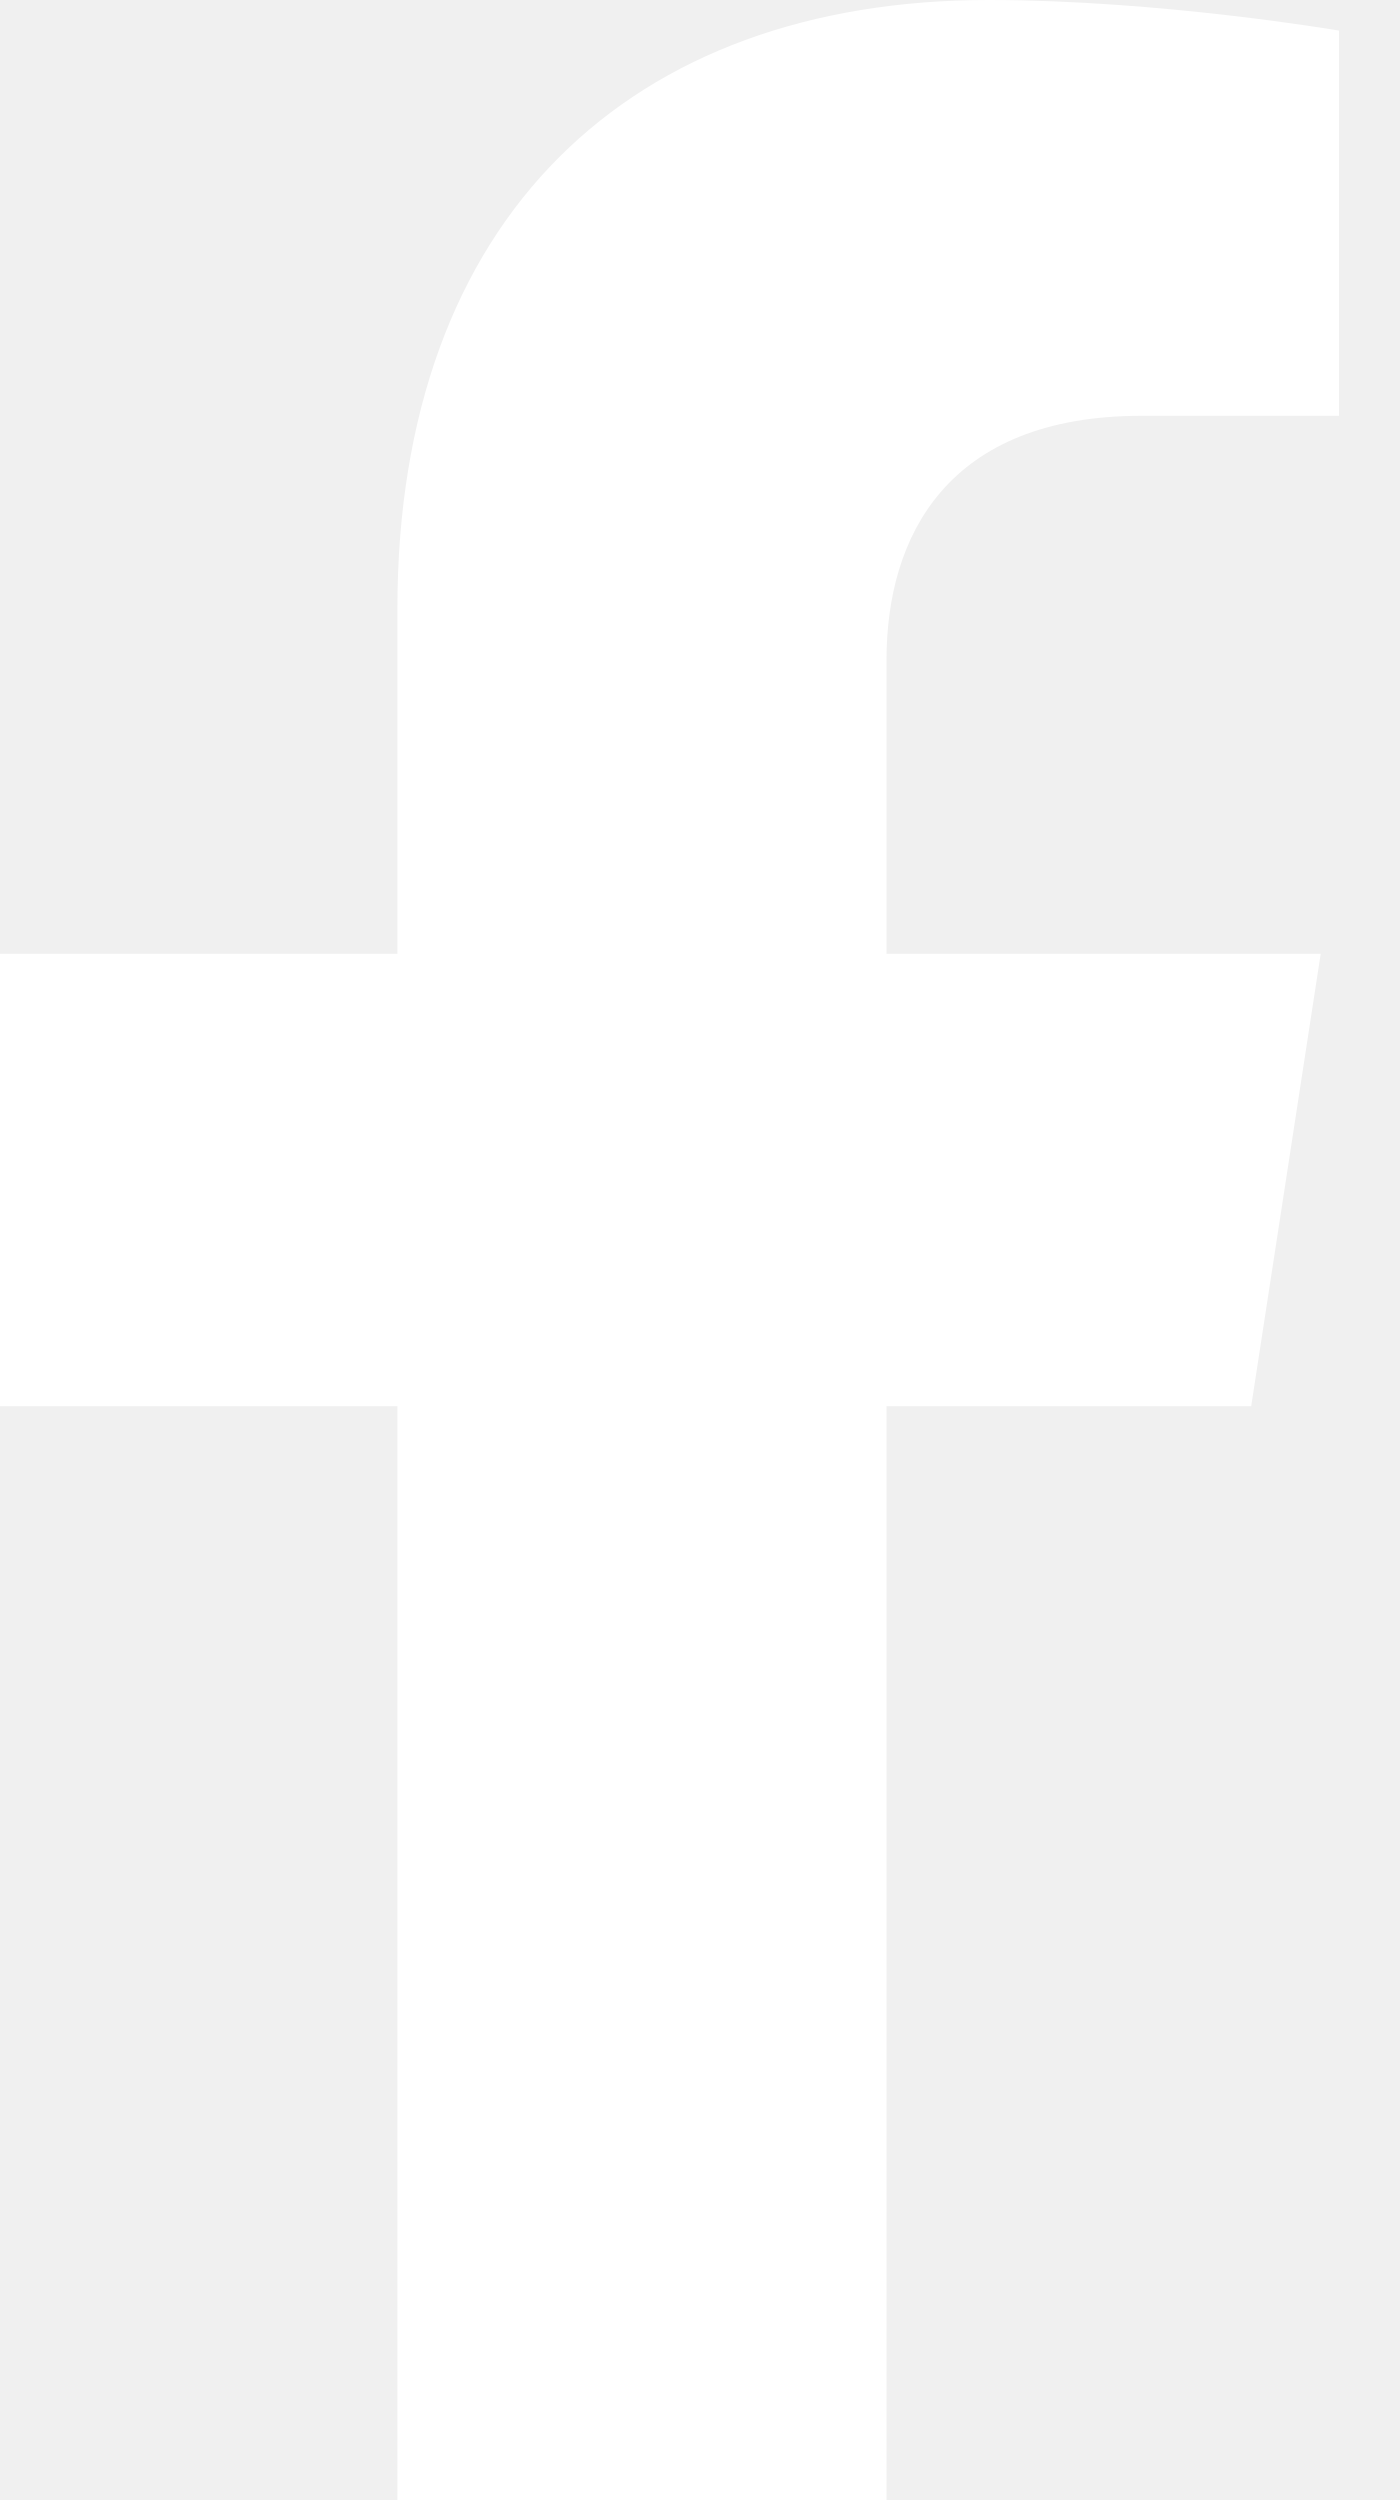
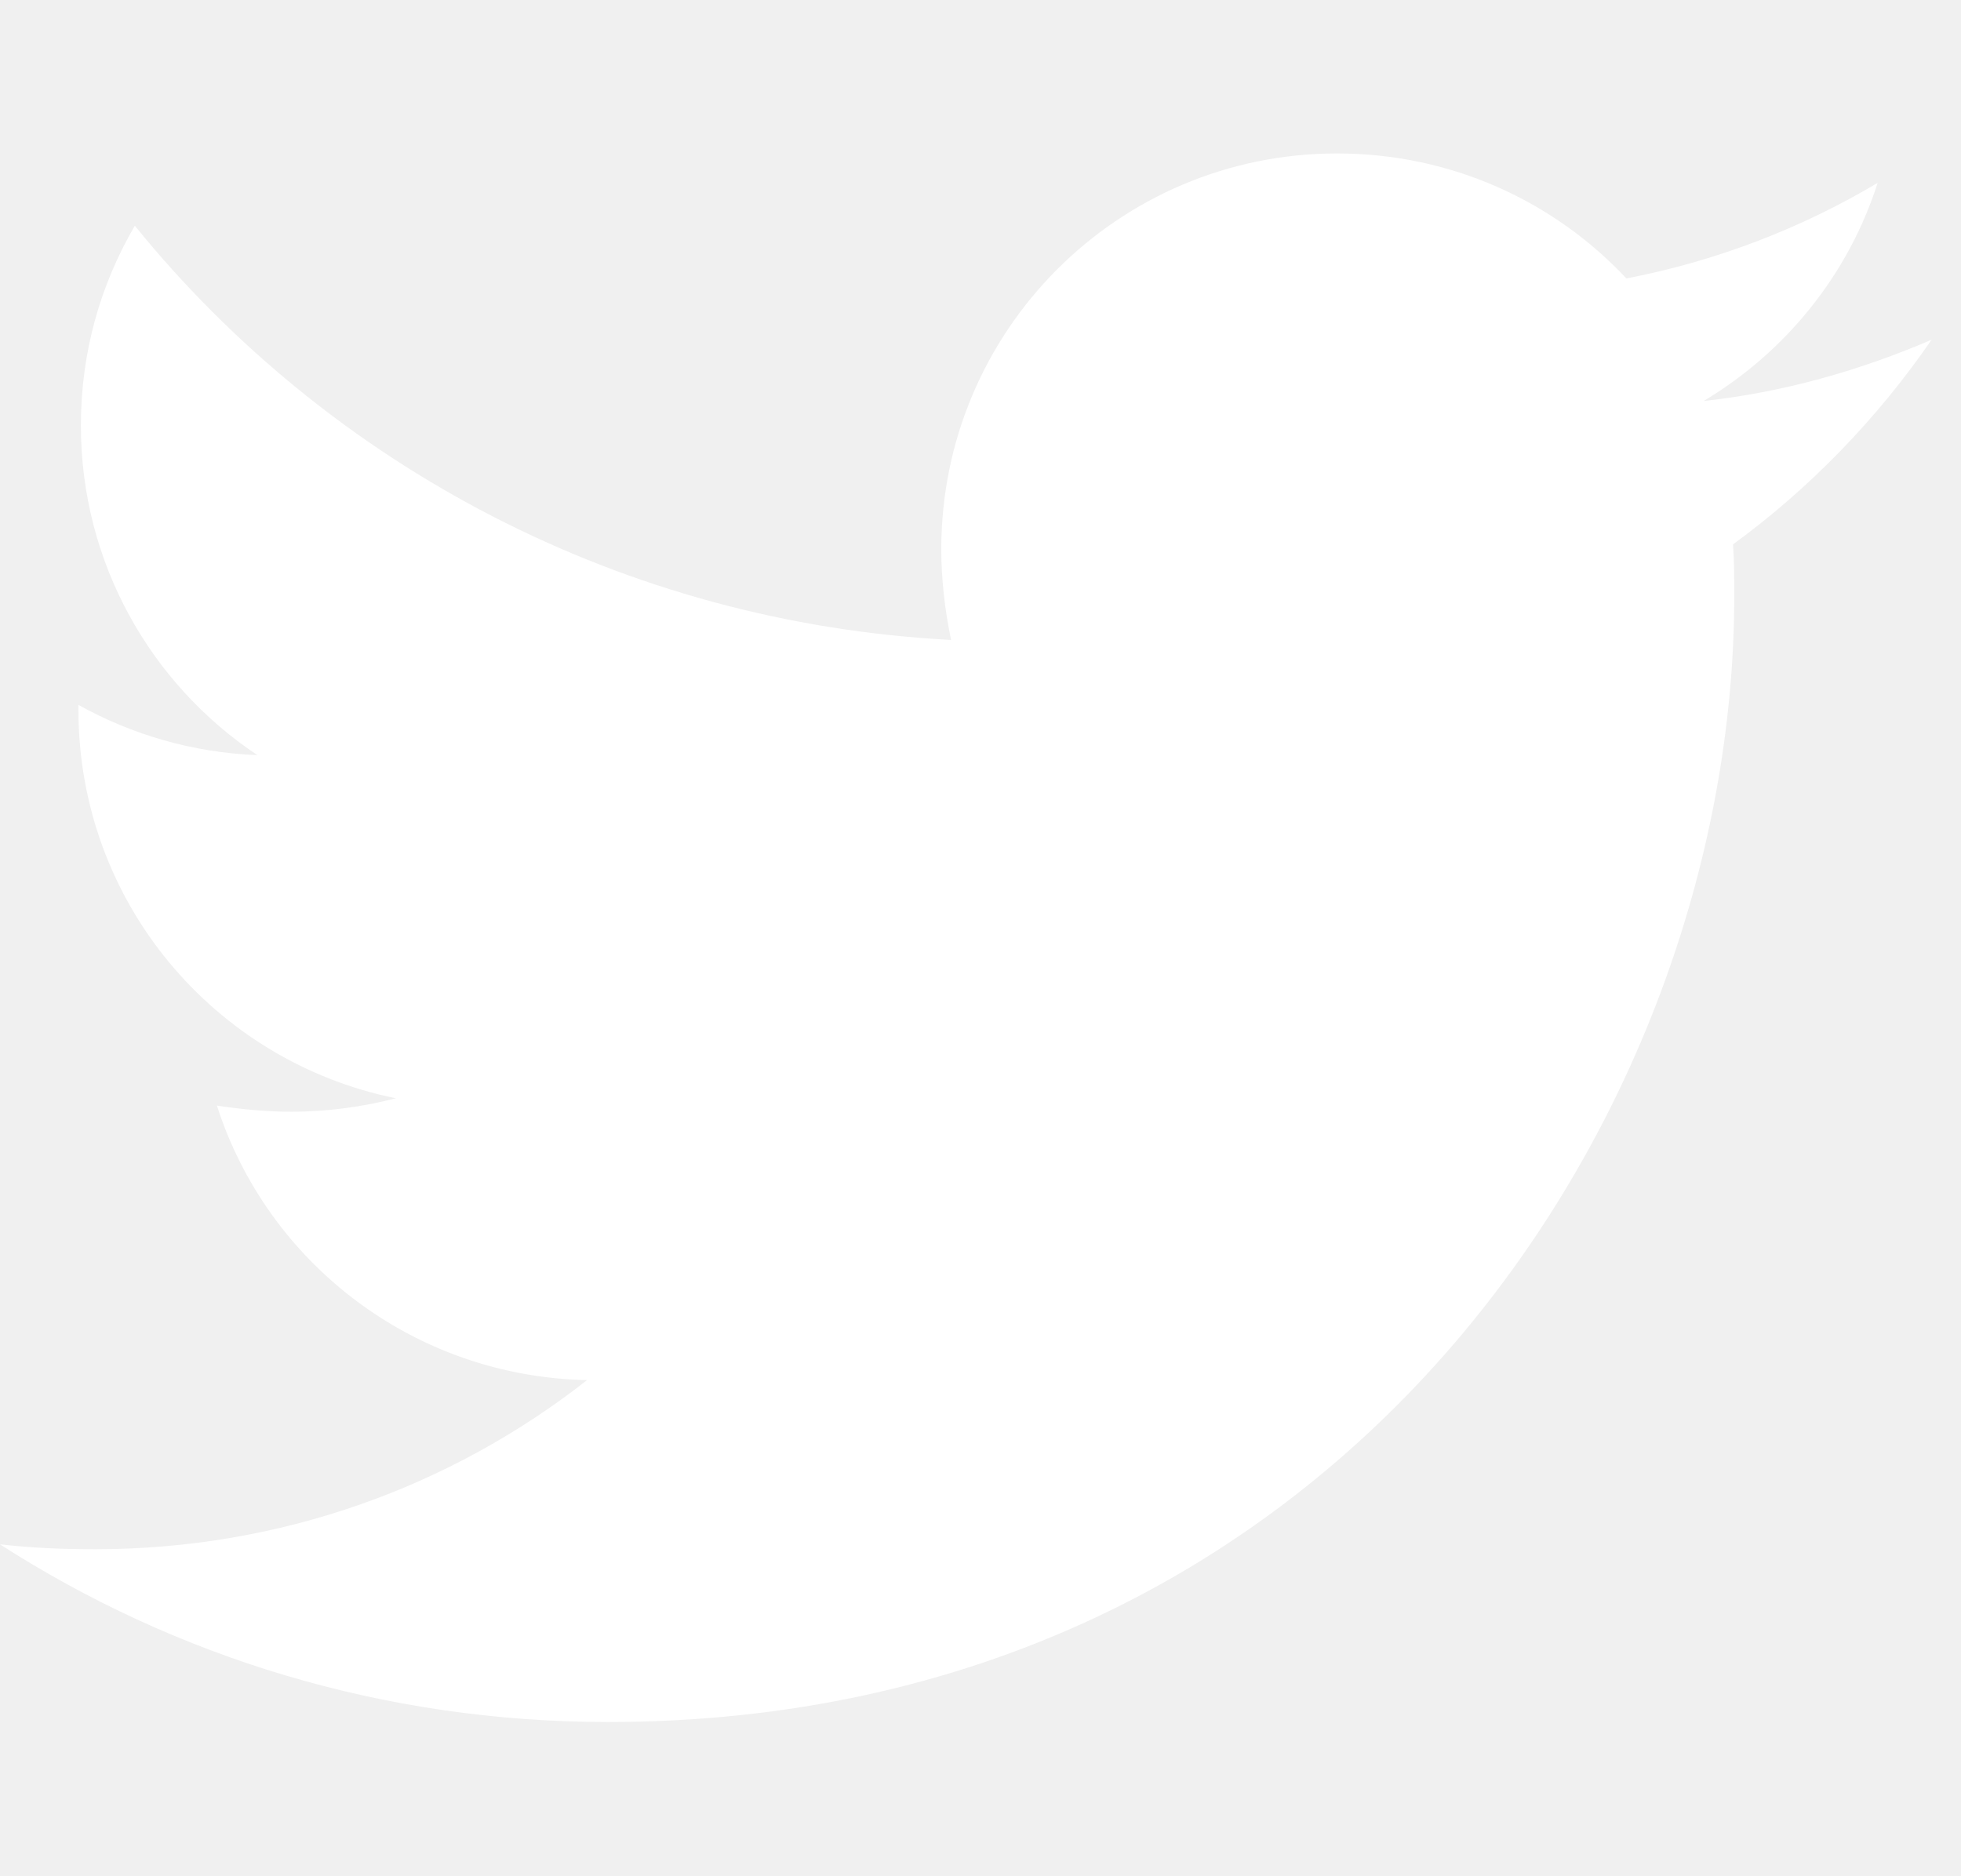
- <svg xmlns="http://www.w3.org/2000/svg" width="14" height="25" viewBox="0 0 14 25" fill="none">
-   <path d="M12.512 14.062L13.207 9.538H8.865V6.602C8.865 5.364 9.472 4.158 11.416 4.158H13.39V0.306C13.39 0.306 11.599 0 9.886 0C6.311 0 3.974 2.167 3.974 6.09V9.538H0V14.062H3.974V25H8.865V14.062H12.512Z" fill="#FFFFFF" />
+ <svg xmlns="http://www.w3.org/2000/svg" width="23" height="22" viewBox="0 0 60 48" fill="none">
+   <path d="M53.025 11.963C53.062 12.487 53.062 13.012 53.062 13.537C53.062 29.55 40.875 48 18.6 48C11.738 48 5.363 46.012 0 42.563C0.975 42.675 1.912 42.712 2.925 42.712C8.587 42.712 13.8 40.8 17.962 37.538C12.637 37.425 8.175 33.938 6.637 29.137C7.388 29.25 8.137 29.325 8.925 29.325C10.012 29.325 11.1 29.175 12.113 28.913C6.563 27.787 2.4 22.913 2.4 17.025V16.875C4.012 17.775 5.888 18.337 7.875 18.412C4.612 16.237 2.475 12.525 2.475 8.325C2.475 6.075 3.075 4.012 4.125 2.212C10.087 9.562 19.05 14.362 29.1 14.887C28.912 13.987 28.8 13.05 28.8 12.113C28.8 5.437 34.2 0 40.912 0C44.4 0 47.55 1.462 49.762 3.825C52.5 3.3 55.125 2.287 57.45 0.9C56.55 3.713 54.637 6.075 52.125 7.575C54.562 7.313 56.925 6.637 59.1 5.7C57.45 8.1 55.388 10.237 53.025 11.963Z" fill="white" />
</svg>
